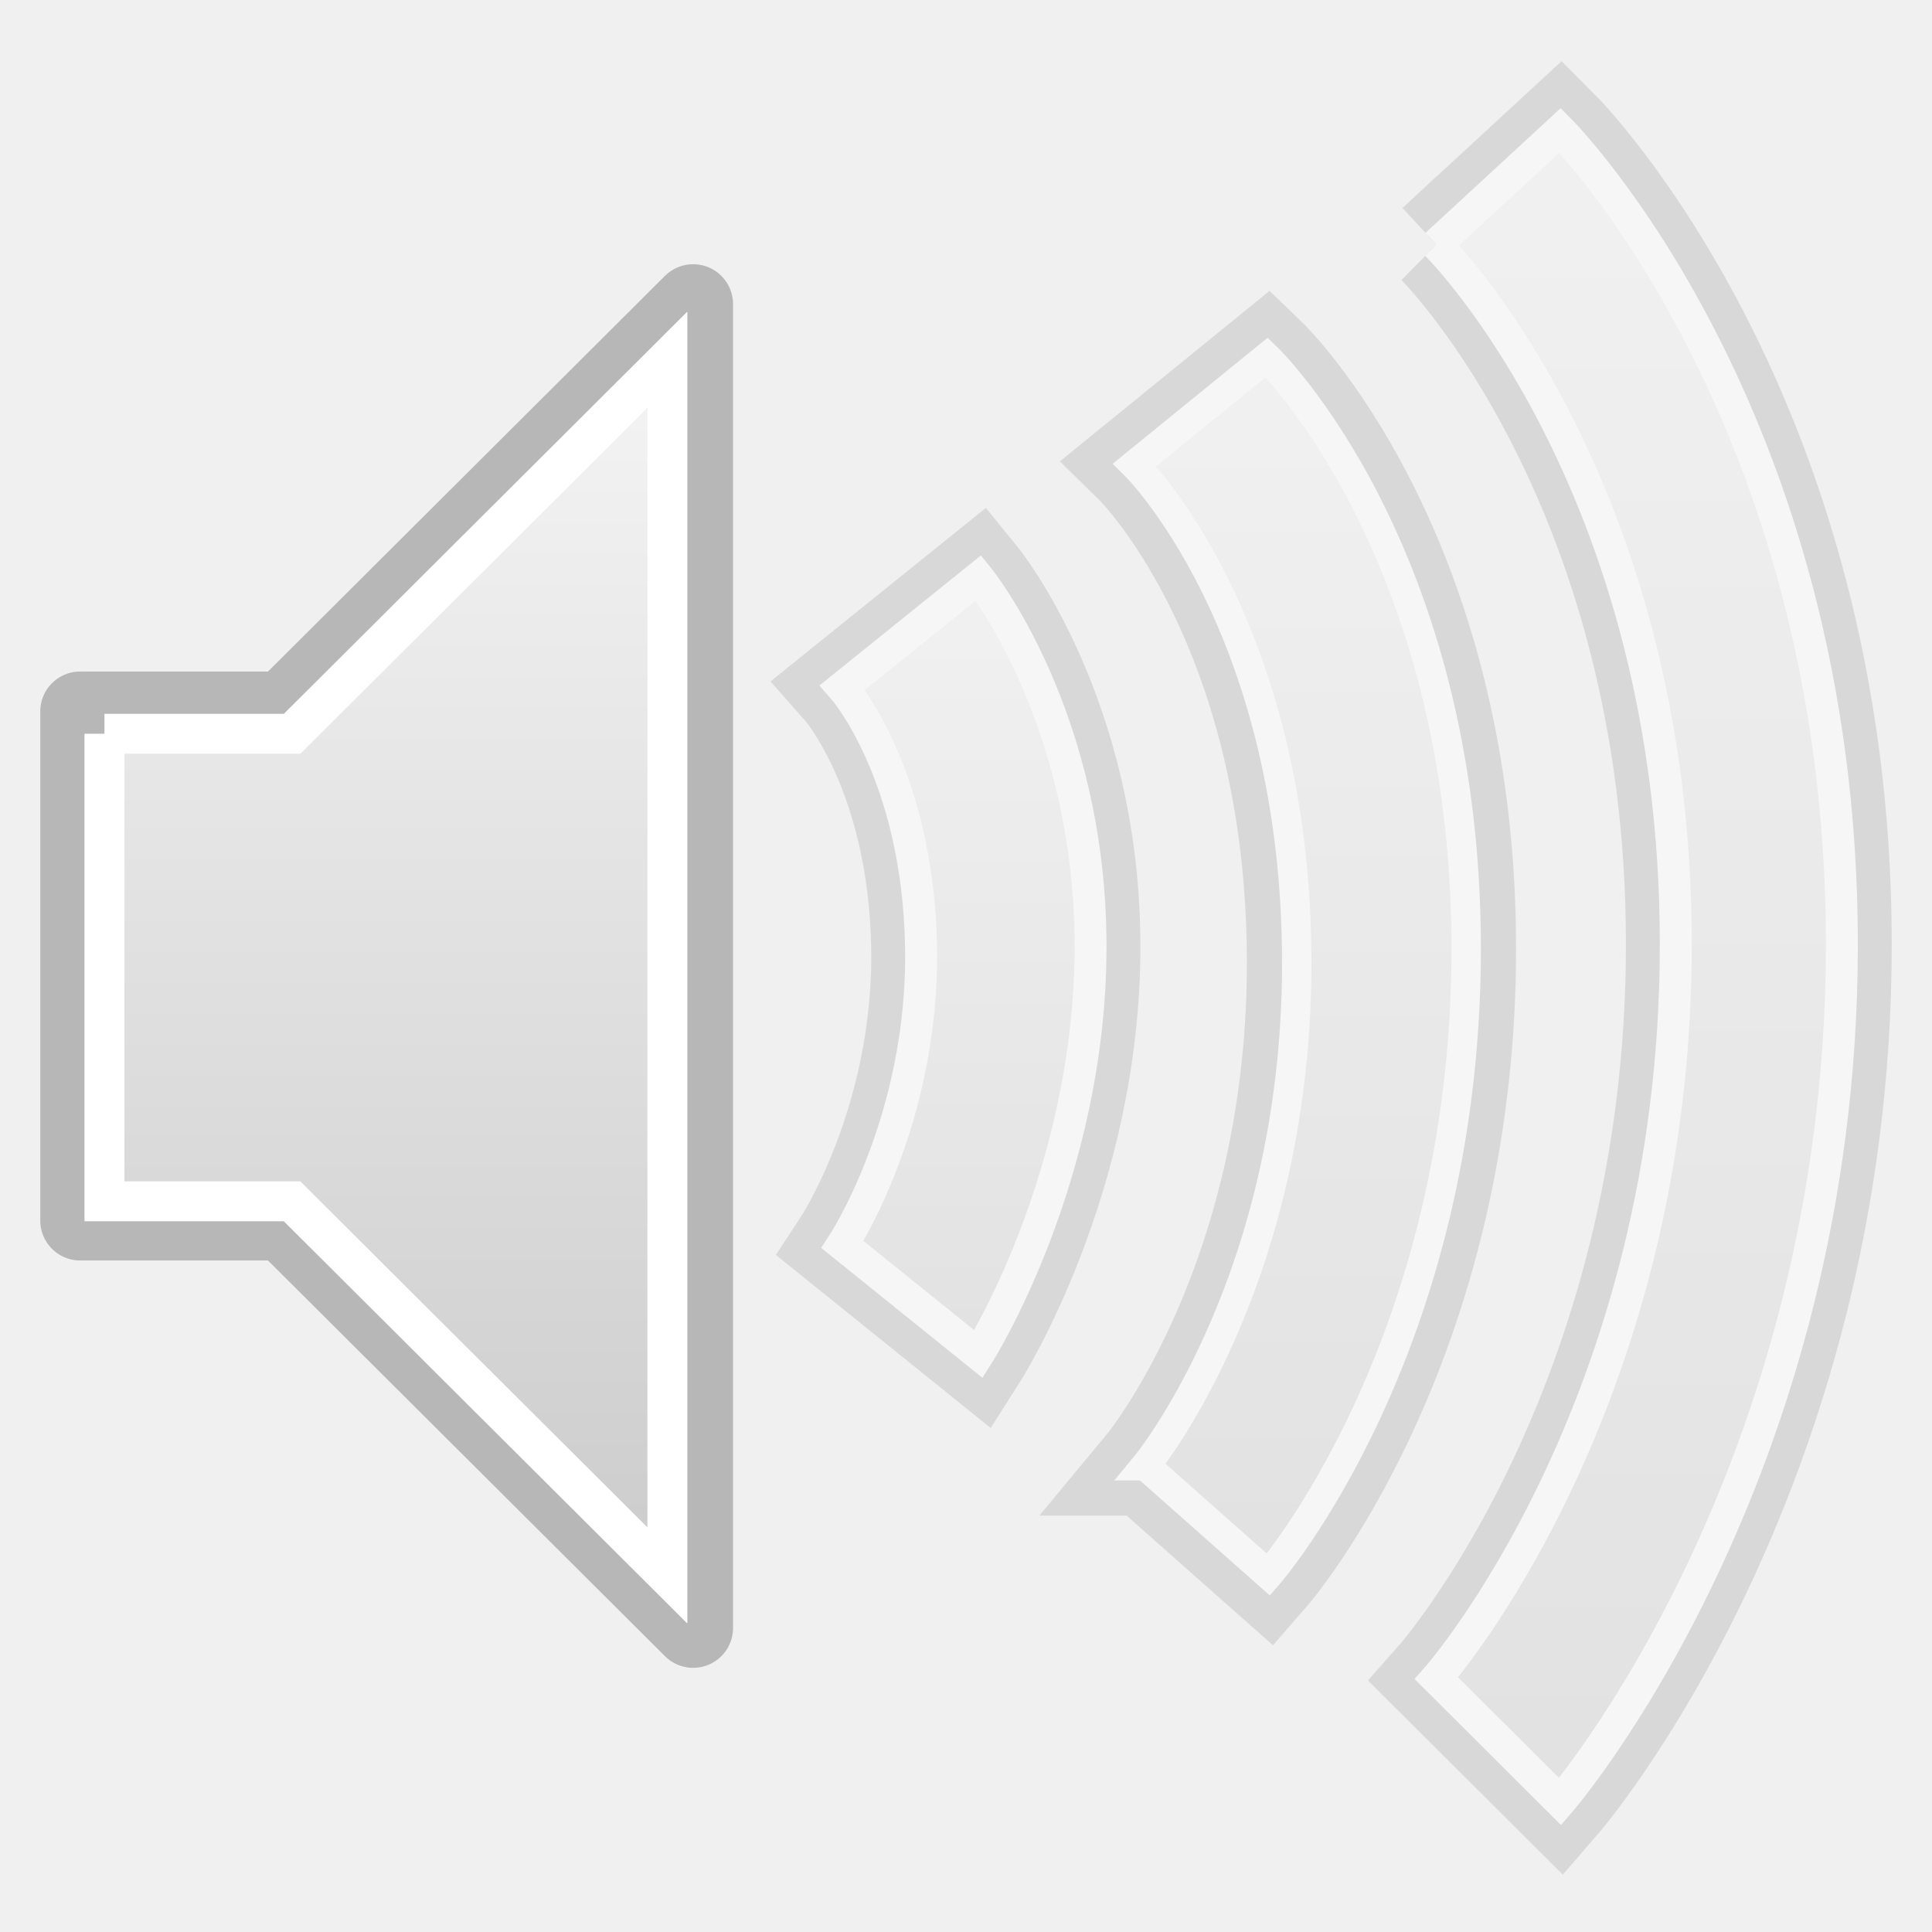
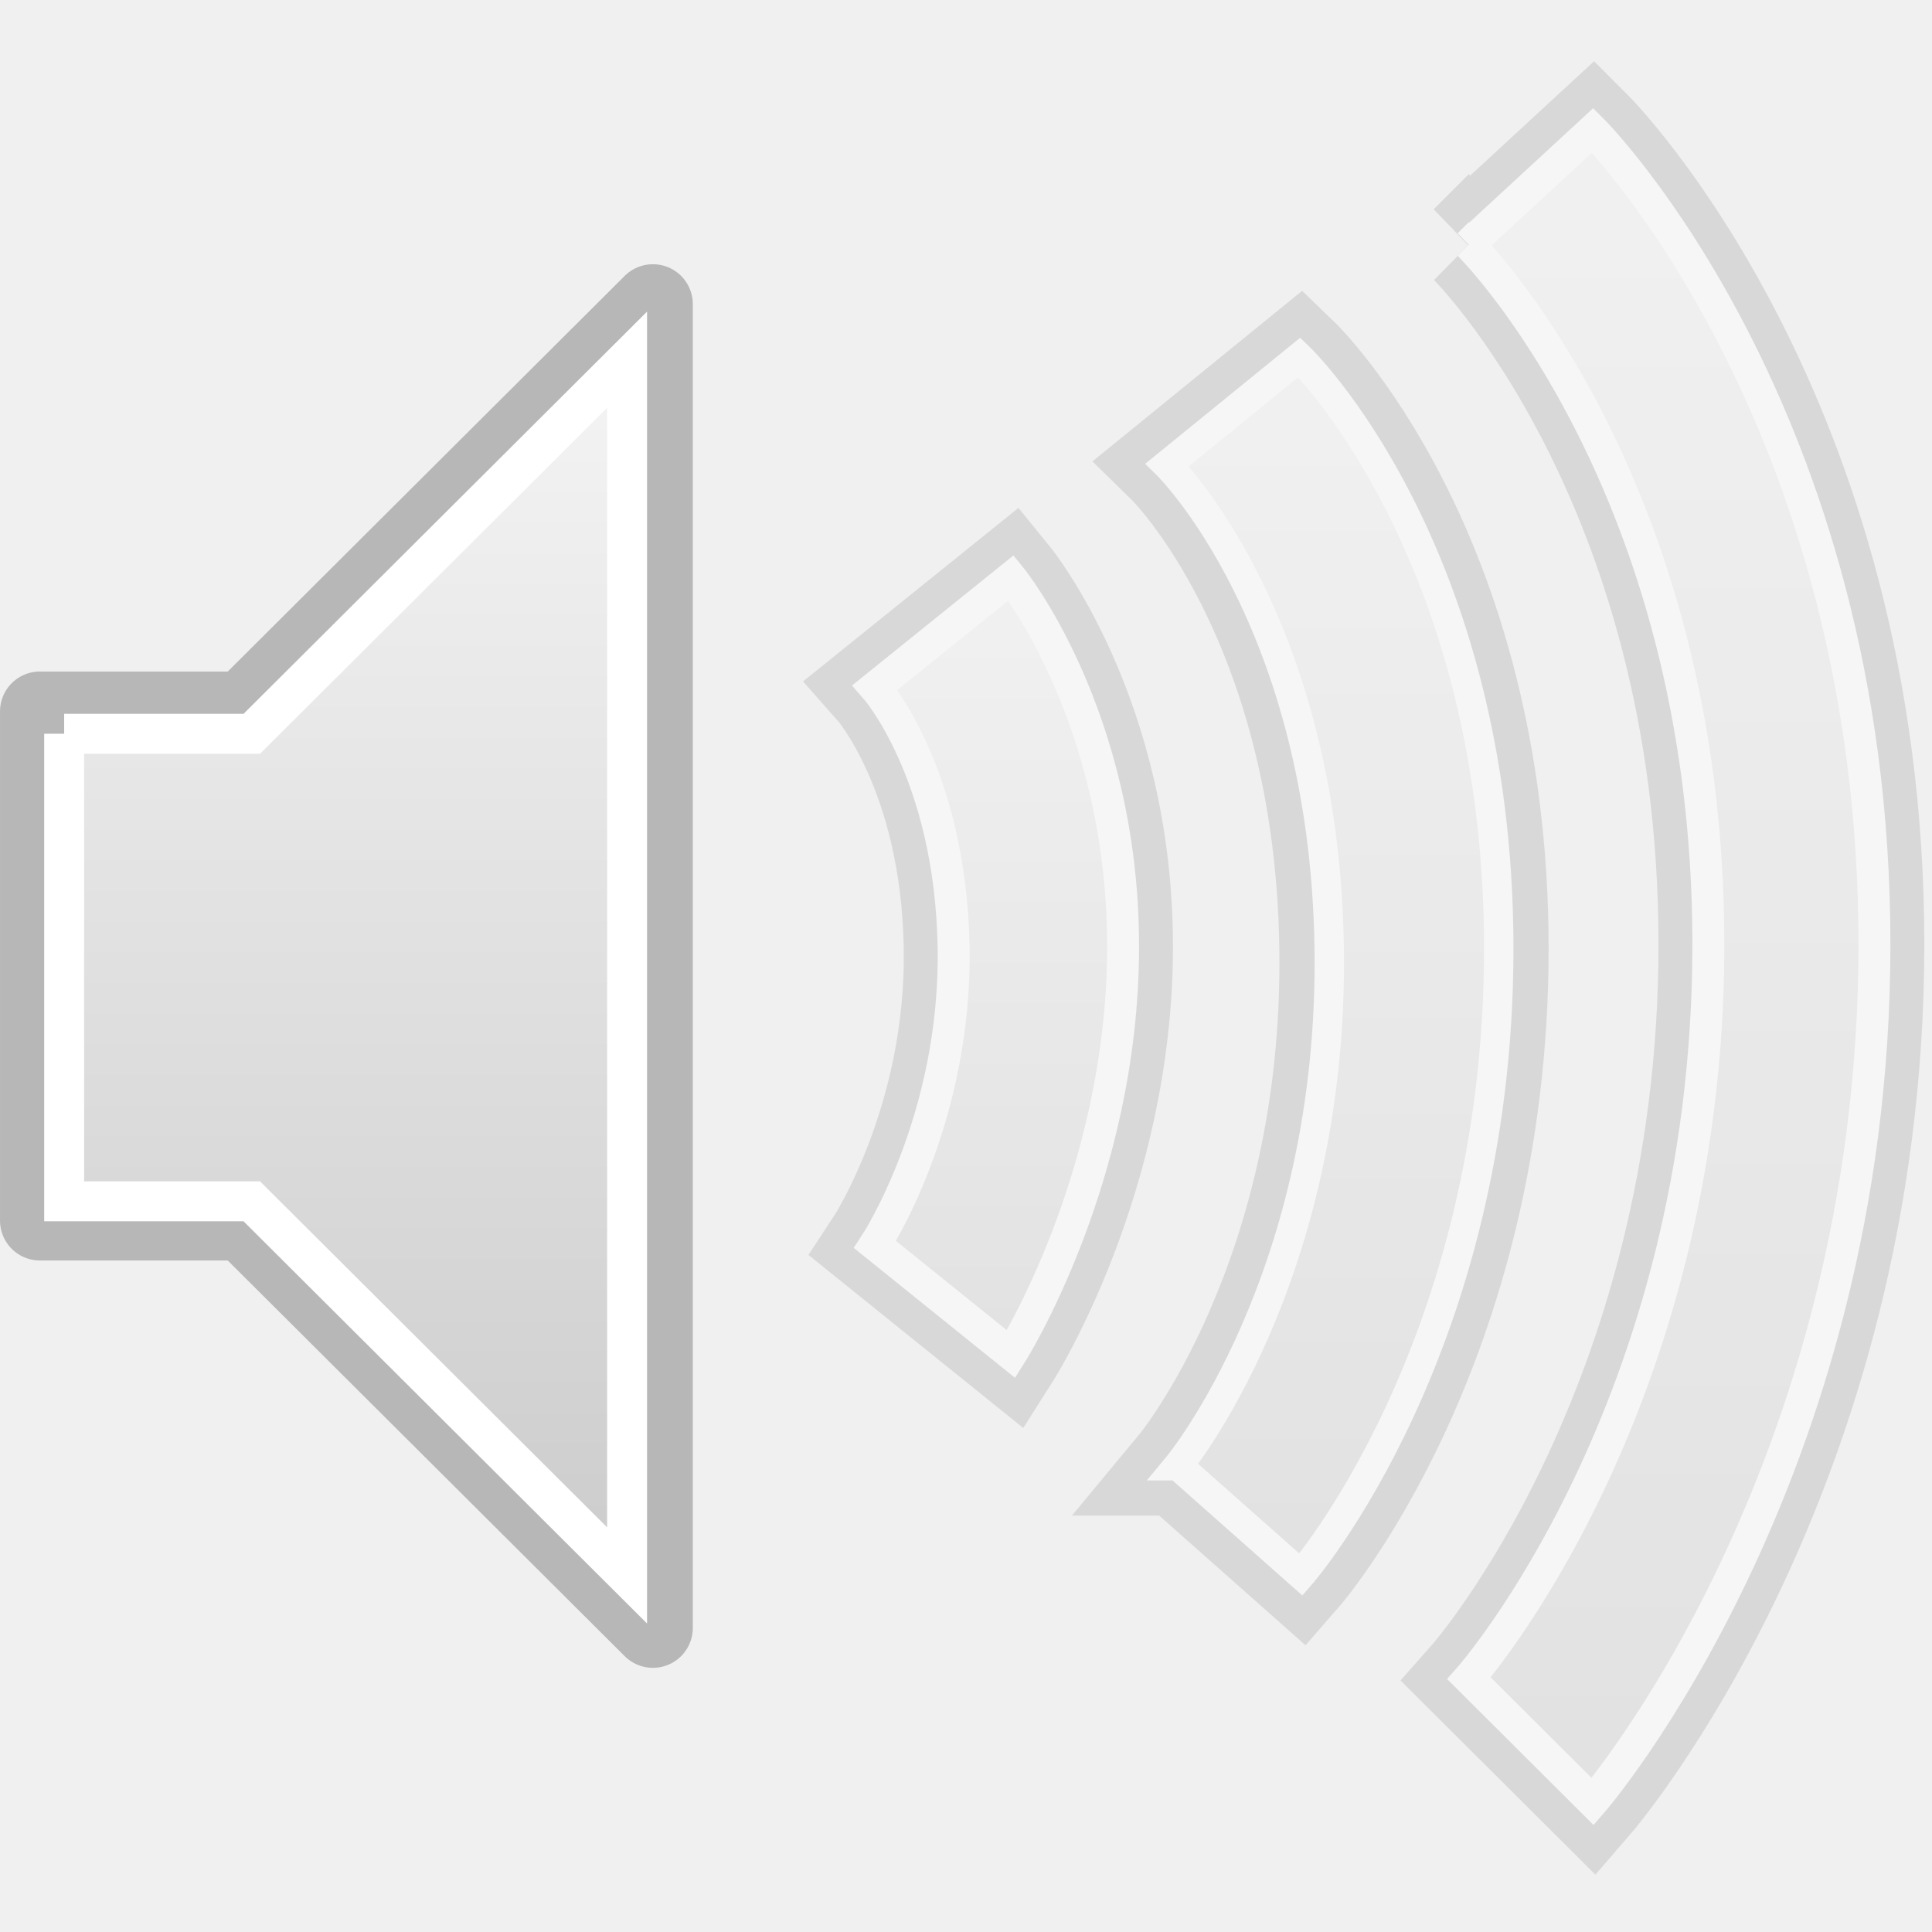
<svg xmlns="http://www.w3.org/2000/svg" xmlns:xlink="http://www.w3.org/1999/xlink" version="1.0" width="48" height="48" id="svg4431">
  <defs id="defs4433">
    <linearGradient id="linearGradient3587-6-5">
      <stop id="stop3589-9-2" style="stop-color:#f2f2f2;stop-opacity:1;" offset="0" />
      <stop id="stop3591-7-4" style="stop-color:#cccccc;stop-opacity:1;" offset="1" />
    </linearGradient>
    <linearGradient xlink:href="#linearGradient3587-6-5" id="linearGradient2390" gradientUnits="userSpaceOnUse" gradientTransform="matrix(0,1.994719,-1.874969,0,98.20297,-75.22986)" x1="50.926" y1="11.648" x2="73.987" y2="11.648" />
    <linearGradient xlink:href="#linearGradient3587-6-5" id="linearGradient2393" gradientUnits="userSpaceOnUse" gradientTransform="matrix(2.555556,0,0,2.555556,-8.222222,-9.222222)" x1="9" y1="3" x2="9" y2="21" />
    <linearGradient xlink:href="#linearGradient3587-6-5" id="linearGradient3812" gradientUnits="userSpaceOnUse" gradientTransform="matrix(2.346939,0,0,2.346939,-6.780755,-6.575837)" x1="9" y1="6.59" x2="9" y2="19.067" />
    <linearGradient xlink:href="#linearGradient3587-6-5" id="linearGradient3852" x1="24.471" y1="13.621" x2="24.471" y2="32.989" gradientUnits="userSpaceOnUse" />
    <linearGradient xlink:href="#linearGradient3587-6-5" id="linearGradient3866" x1="31.683" y1="7.768" x2="31.683" y2="38.562" gradientUnits="userSpaceOnUse" />
    <linearGradient xlink:href="#linearGradient3587-6-5" id="linearGradient3878" x1="40.65" y1="2.039" x2="40.65" y2="44.276" gradientUnits="userSpaceOnUse" />
    <linearGradient xlink:href="#linearGradient3587-6-5" id="linearGradient3890" gradientUnits="userSpaceOnUse" gradientTransform="matrix(2.555556,0,0,2.555556,-8.222222,-9.222222)" x1="9" y1="3" x2="9" y2="21" />
    <linearGradient xlink:href="#linearGradient3587-6-5" id="linearGradient3892" gradientUnits="userSpaceOnUse" gradientTransform="matrix(2.346939,0,0,2.346939,-6.780755,-6.575837)" x1="9" y1="6.59" x2="9" y2="19.067" />
    <linearGradient xlink:href="#linearGradient3587-6-5" id="linearGradient3894" gradientUnits="userSpaceOnUse" x1="24.471" y1="13.621" x2="24.471" y2="32.989" />
    <linearGradient xlink:href="#linearGradient3587-6-5" id="linearGradient3896" gradientUnits="userSpaceOnUse" x1="31.683" y1="7.768" x2="31.683" y2="38.562" />
    <linearGradient xlink:href="#linearGradient3587-6-5" id="linearGradient3898" gradientUnits="userSpaceOnUse" x1="40.65" y1="2.039" x2="40.65" y2="44.276" />
    <linearGradient xlink:href="#linearGradient3587-6-5" id="linearGradient3012" gradientUnits="userSpaceOnUse" x1="40.65" y1="2.039" x2="40.65" y2="44.276" gradientTransform="matrix(0.993222,0,0,0.9899659,0.00519318,1.042634)" />
-     <linearGradient xlink:href="#linearGradient3587-6-5" id="linearGradient3019" gradientUnits="userSpaceOnUse" x1="24.471" y1="13.621" x2="24.471" y2="32.989" gradientTransform="matrix(0.993222,0,0,0.9899659,0.005241,1.099357)" />
-     <linearGradient xlink:href="#linearGradient3587-6-5" id="linearGradient3023" gradientUnits="userSpaceOnUse" gradientTransform="matrix(2.331031,0,0,2.32339,-6.729554,-5.004079)" x1="9" y1="6.59" x2="9" y2="19.067" />
-     <linearGradient xlink:href="#linearGradient3587-6-5" id="linearGradient3027" gradientUnits="userSpaceOnUse" gradientTransform="matrix(2.538234,0,0,2.529913,-8.161251,-7.62391)" x1="9" y1="3" x2="9" y2="21" />
+     <linearGradient xlink:href="#linearGradient3587-6-5" id="linearGradient3023" gradientUnits="userSpaceOnUse" gradientTransform="matrix(2.331031,0,0,2.32339,-7.729647,-5.004079)" x1="9" y1="6.59" x2="9" y2="19.067" />
+     <linearGradient xlink:href="#linearGradient3587-6-5" id="linearGradient3027" gradientUnits="userSpaceOnUse" gradientTransform="matrix(2.538234,0,0,2.529913,-9.161343,-7.62391)" x1="9" y1="3" x2="9" y2="21" />
    <linearGradient xlink:href="#linearGradient3587-6-5" id="linearGradient3870" gradientUnits="userSpaceOnUse" gradientTransform="matrix(0.993222,0,0,0.9899659,0.00519318,1.042634)" x1="30.76" y1="7.883" x2="30.76" y2="38.33" />
-     <linearGradient xlink:href="#linearGradient3587-6-5" id="linearGradient3941" x1="30.117" y1="8.653" x2="30.117" y2="39.256" gradientUnits="userSpaceOnUse" gradientTransform="translate(4.7819294e-5,0.1061102)" />
+     <linearGradient xlink:href="#linearGradient3587-6-5" id="linearGradient3026" gradientUnits="userSpaceOnUse" gradientTransform="translate(4.7819294e-5,0.1061102)" x1="30.117" y1="8.653" x2="30.117" y2="39.256" />
+     <linearGradient xlink:href="#linearGradient3587-6-5" id="linearGradient3028" gradientUnits="userSpaceOnUse" gradientTransform="matrix(0.993222,0,0,0.9899659,0.005241,1.099357)" x1="24.471" y1="13.621" x2="24.471" y2="32.989" />
  </defs>
  <path style="opacity:0.7;fill:none;stroke:url(#linearGradient2390);stroke-width:4.344;stroke-linecap:butt;stroke-linejoin:miter;stroke-miterlimit:4;stroke-opacity:1;stroke-dasharray:none;stroke-dashoffset:0;marker:none;visibility:visible;display:inline;overflow:visible;enable-background:accumulate" id="path3209" d="m 68.62,31.08 c 0,0 6.433,6.191 6.433,19.511 0,13.255 -6.444,19.589 -6.444,19.589 M 61.299,36.819 c 0,0 4.542,4.459 4.38,13.812 -0.163,9.43 -4.453,13.812 -4.453,13.812 M 53.842,42.253 c 0,0 2.421,2.032 2.482,8.256 0.061,6.147 -2.482,8.499 -2.482,8.499" />
-   <path style="opacity:0.7;fill:url(#linearGradient3027);fill-opacity:1;fill-rule:evenodd;stroke:#9e9e9e;stroke-width:1.983;stroke-linejoin:round;stroke-miterlimit:4;stroke-opacity:1;stroke-dasharray:none" id="path2387" d="m 1.992,17.675 0,12.65 5.076,0 10.153,10.12 0,-32.889 -10.153,10.12 -5.076,0 z" />
-   <path d="m 2.595,18.23 0,11.617 4.662,0 9.324,9.294 0,-30.204 -9.324,9.294 -4.662,0 z" id="path3810" style="fill:url(#linearGradient3023);fill-opacity:1;fill-rule:evenodd;stroke:#ffffff;stroke-width:0.992;stroke-linejoin:miter;stroke-miterlimit:4;stroke-opacity:1;stroke-dasharray:none" />
-   <g id="g3915" style="opacity:0.4">
+   <path style="opacity:0.7;fill:url(#linearGradient3027);fill-opacity:1;fill-rule:evenodd;stroke:#9e9e9e;stroke-width:1.983;stroke-linejoin:round;stroke-miterlimit:4;stroke-opacity:1;stroke-dasharray:none;stroke-linecap:butt" id="path2387" d="m 0.992,17.675 0,12.65 5.076,0 10.153,10.12 0,-32.889 -10.153,10.12 -5.076,0 z" />
+   <path d="m 1.594,18.23 0,11.617 4.662,0 9.324,9.294 0,-30.204 -9.324,9.294 -4.662,0 z" id="path3810" style="fill:url(#linearGradient3023);fill-opacity:1;fill-rule:evenodd;stroke:#ffffff;stroke-width:0.992;stroke-linejoin:miter;stroke-miterlimit:4;stroke-opacity:1;stroke-dasharray:none" />
+   <g id="g3022" transform="translate(0.8089097,0)" style="opacity:0.4">
    <path id="path3826" d="m 20.931,17.08 c 0,0 1.873,2.114 1.952,6.438 0.079,4.324 -1.952,7.402 -1.952,7.402 l 3.38,2.723 c 0,0 2.783,-4.383 2.783,-10.125 0,-5.742 -2.783,-9.161 -2.783,-9.161 z" style="opacity:0.7;fill:none;stroke:#9e9e9e;stroke-width:2.479;stroke-linecap:butt;stroke-linejoin:miter;stroke-miterlimit:4;stroke-opacity:1;stroke-dasharray:none" />
-     <path style="fill:url(#linearGradient3019);fill-opacity:1;stroke:#ffffff;stroke-width:0.793;stroke-linecap:butt;stroke-linejoin:miter;stroke-miterlimit:4;stroke-opacity:1;stroke-dasharray:none" d="m 20.931,17.08 c 0,0 1.873,2.114 1.952,6.438 0.079,4.324 -1.952,7.402 -1.952,7.402 l 3.38,2.723 c 0,0 2.783,-4.383 2.783,-10.125 0,-5.742 -2.783,-9.161 -2.783,-9.161 z" id="path3828" />
+     <path style="fill:url(#linearGradient3028);fill-opacity:1;stroke:#ffffff;stroke-width:0.793;stroke-linecap:butt;stroke-linejoin:miter;stroke-miterlimit:4;stroke-opacity:1;stroke-dasharray:none" d="m 20.931,17.08 c 0,0 1.873,2.114 1.952,6.438 0.079,4.324 -1.952,7.402 -1.952,7.402 l 3.38,2.723 c 0,0 2.783,-4.383 2.783,-10.125 0,-5.742 -2.783,-9.161 -2.783,-9.161 z" id="path3828" />
  </g>
-   <g id="g3925" transform="translate(4.7819294e-5,0)" style="opacity:0.4">
+   <g id="g3925" transform="translate(0.8089576,0)" style="opacity:0.4">
    <path id="path3868" d="M 35.687,6.076 38.761,3.239 c 0,0 7,7.012 7,20.222 0,13.21 -7,21.299 -7,21.299 l -3.073,-3.063 c 0,0 5.947,-6.715 5.947,-18.236 0,-11.521 -5.947,-17.386 -5.947,-17.386 z" style="opacity:0.7;fill:none;stroke:#9e9e9e;stroke-width:2.479;stroke-linecap:butt;stroke-linejoin:miter;stroke-miterlimit:4;stroke-opacity:1;stroke-dasharray:none" />
    <path style="fill:url(#linearGradient3012);fill-opacity:1;stroke:#ffffff;stroke-width:0.793;stroke-linecap:butt;stroke-linejoin:miter;stroke-miterlimit:4;stroke-opacity:1;stroke-dasharray:none" d="M 35.687,6.076 38.761,3.239 c 0,0 7,7.012 7,20.222 0,13.21 -7,21.299 -7,21.299 l -3.073,-3.063 c 0,0 5.947,-6.715 5.947,-18.236 0,-11.521 -5.947,-17.386 -5.947,-17.386 z" id="path3870" />
  </g>
-   <g id="g3849" style="opacity:0.4">
+   <g id="g3018" transform="translate(0.8089097,0)" style="opacity:0.4">
    <path id="path3856" d="m 28.461,36.416 3.053,2.705 c 0,0 4.913,-5.633 4.913,-15.554 0,-9.921 -4.954,-14.688 -4.954,-14.688 l -3.283,2.67 c 0,0 3.911,3.836 4.025,12.018 0.115,8.183 -3.755,12.849 -3.755,12.849 z" style="opacity:0.7;fill:none;stroke:#9e9e9e;stroke-width:2.479;stroke-linecap:butt;stroke-linejoin:miter;stroke-miterlimit:4;stroke-opacity:1;stroke-dasharray:none" />
-     <path style="fill:url(#linearGradient3941);fill-opacity:1;stroke:#ffffff;stroke-width:0.73;stroke-linecap:butt;stroke-linejoin:miter;stroke-miterlimit:4;stroke-opacity:1;stroke-dasharray:none" d="m 28.461,36.416 3.053,2.705 c 0,0 4.913,-5.633 4.913,-15.554 0,-9.921 -4.954,-14.688 -4.954,-14.688 l -3.283,2.67 c 0,0 3.911,3.836 4.025,12.018 0.115,8.183 -3.755,12.849 -3.755,12.849 z" id="path3933" />
+     <path style="fill:url(#linearGradient3026);fill-opacity:1;stroke:#ffffff;stroke-width:0.73;stroke-linecap:butt;stroke-linejoin:miter;stroke-miterlimit:4;stroke-opacity:1;stroke-dasharray:none" d="m 28.461,36.416 3.053,2.705 c 0,0 4.913,-5.633 4.913,-15.554 0,-9.921 -4.954,-14.688 -4.954,-14.688 l -3.283,2.67 c 0,0 3.911,3.836 4.025,12.018 0.115,8.183 -3.755,12.849 -3.755,12.849 z" id="path3933" />
  </g>
</svg>
